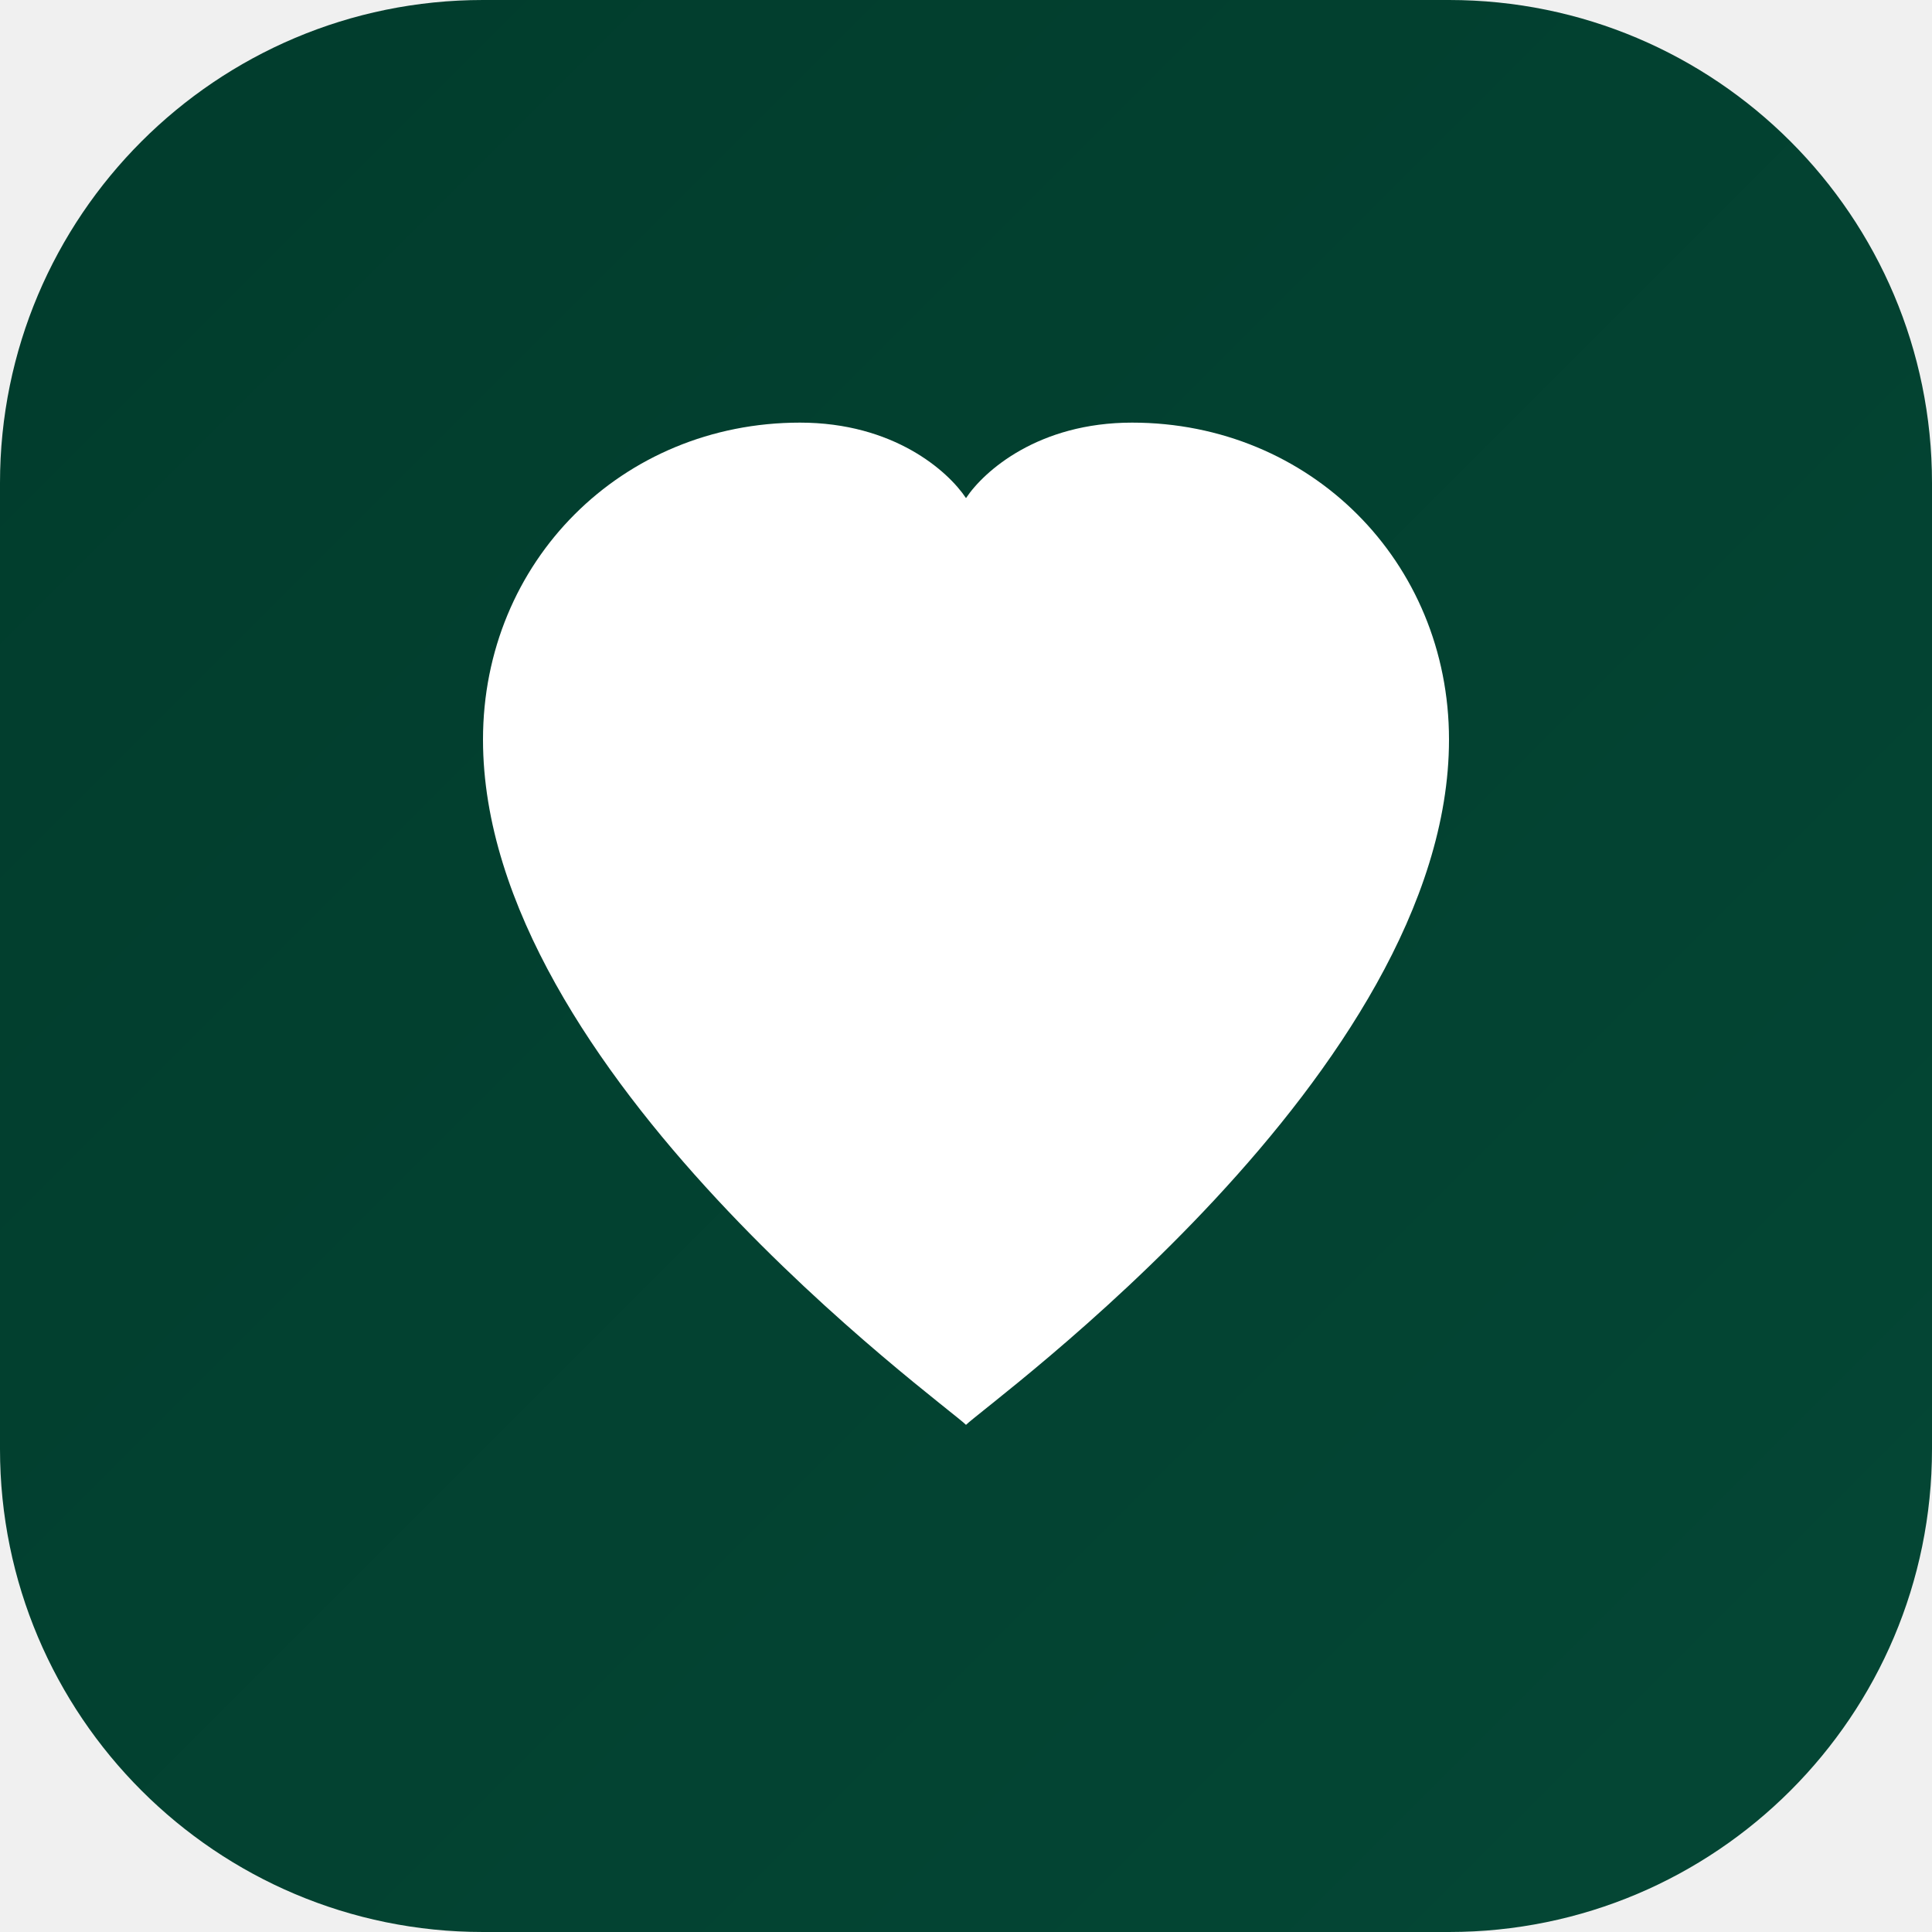
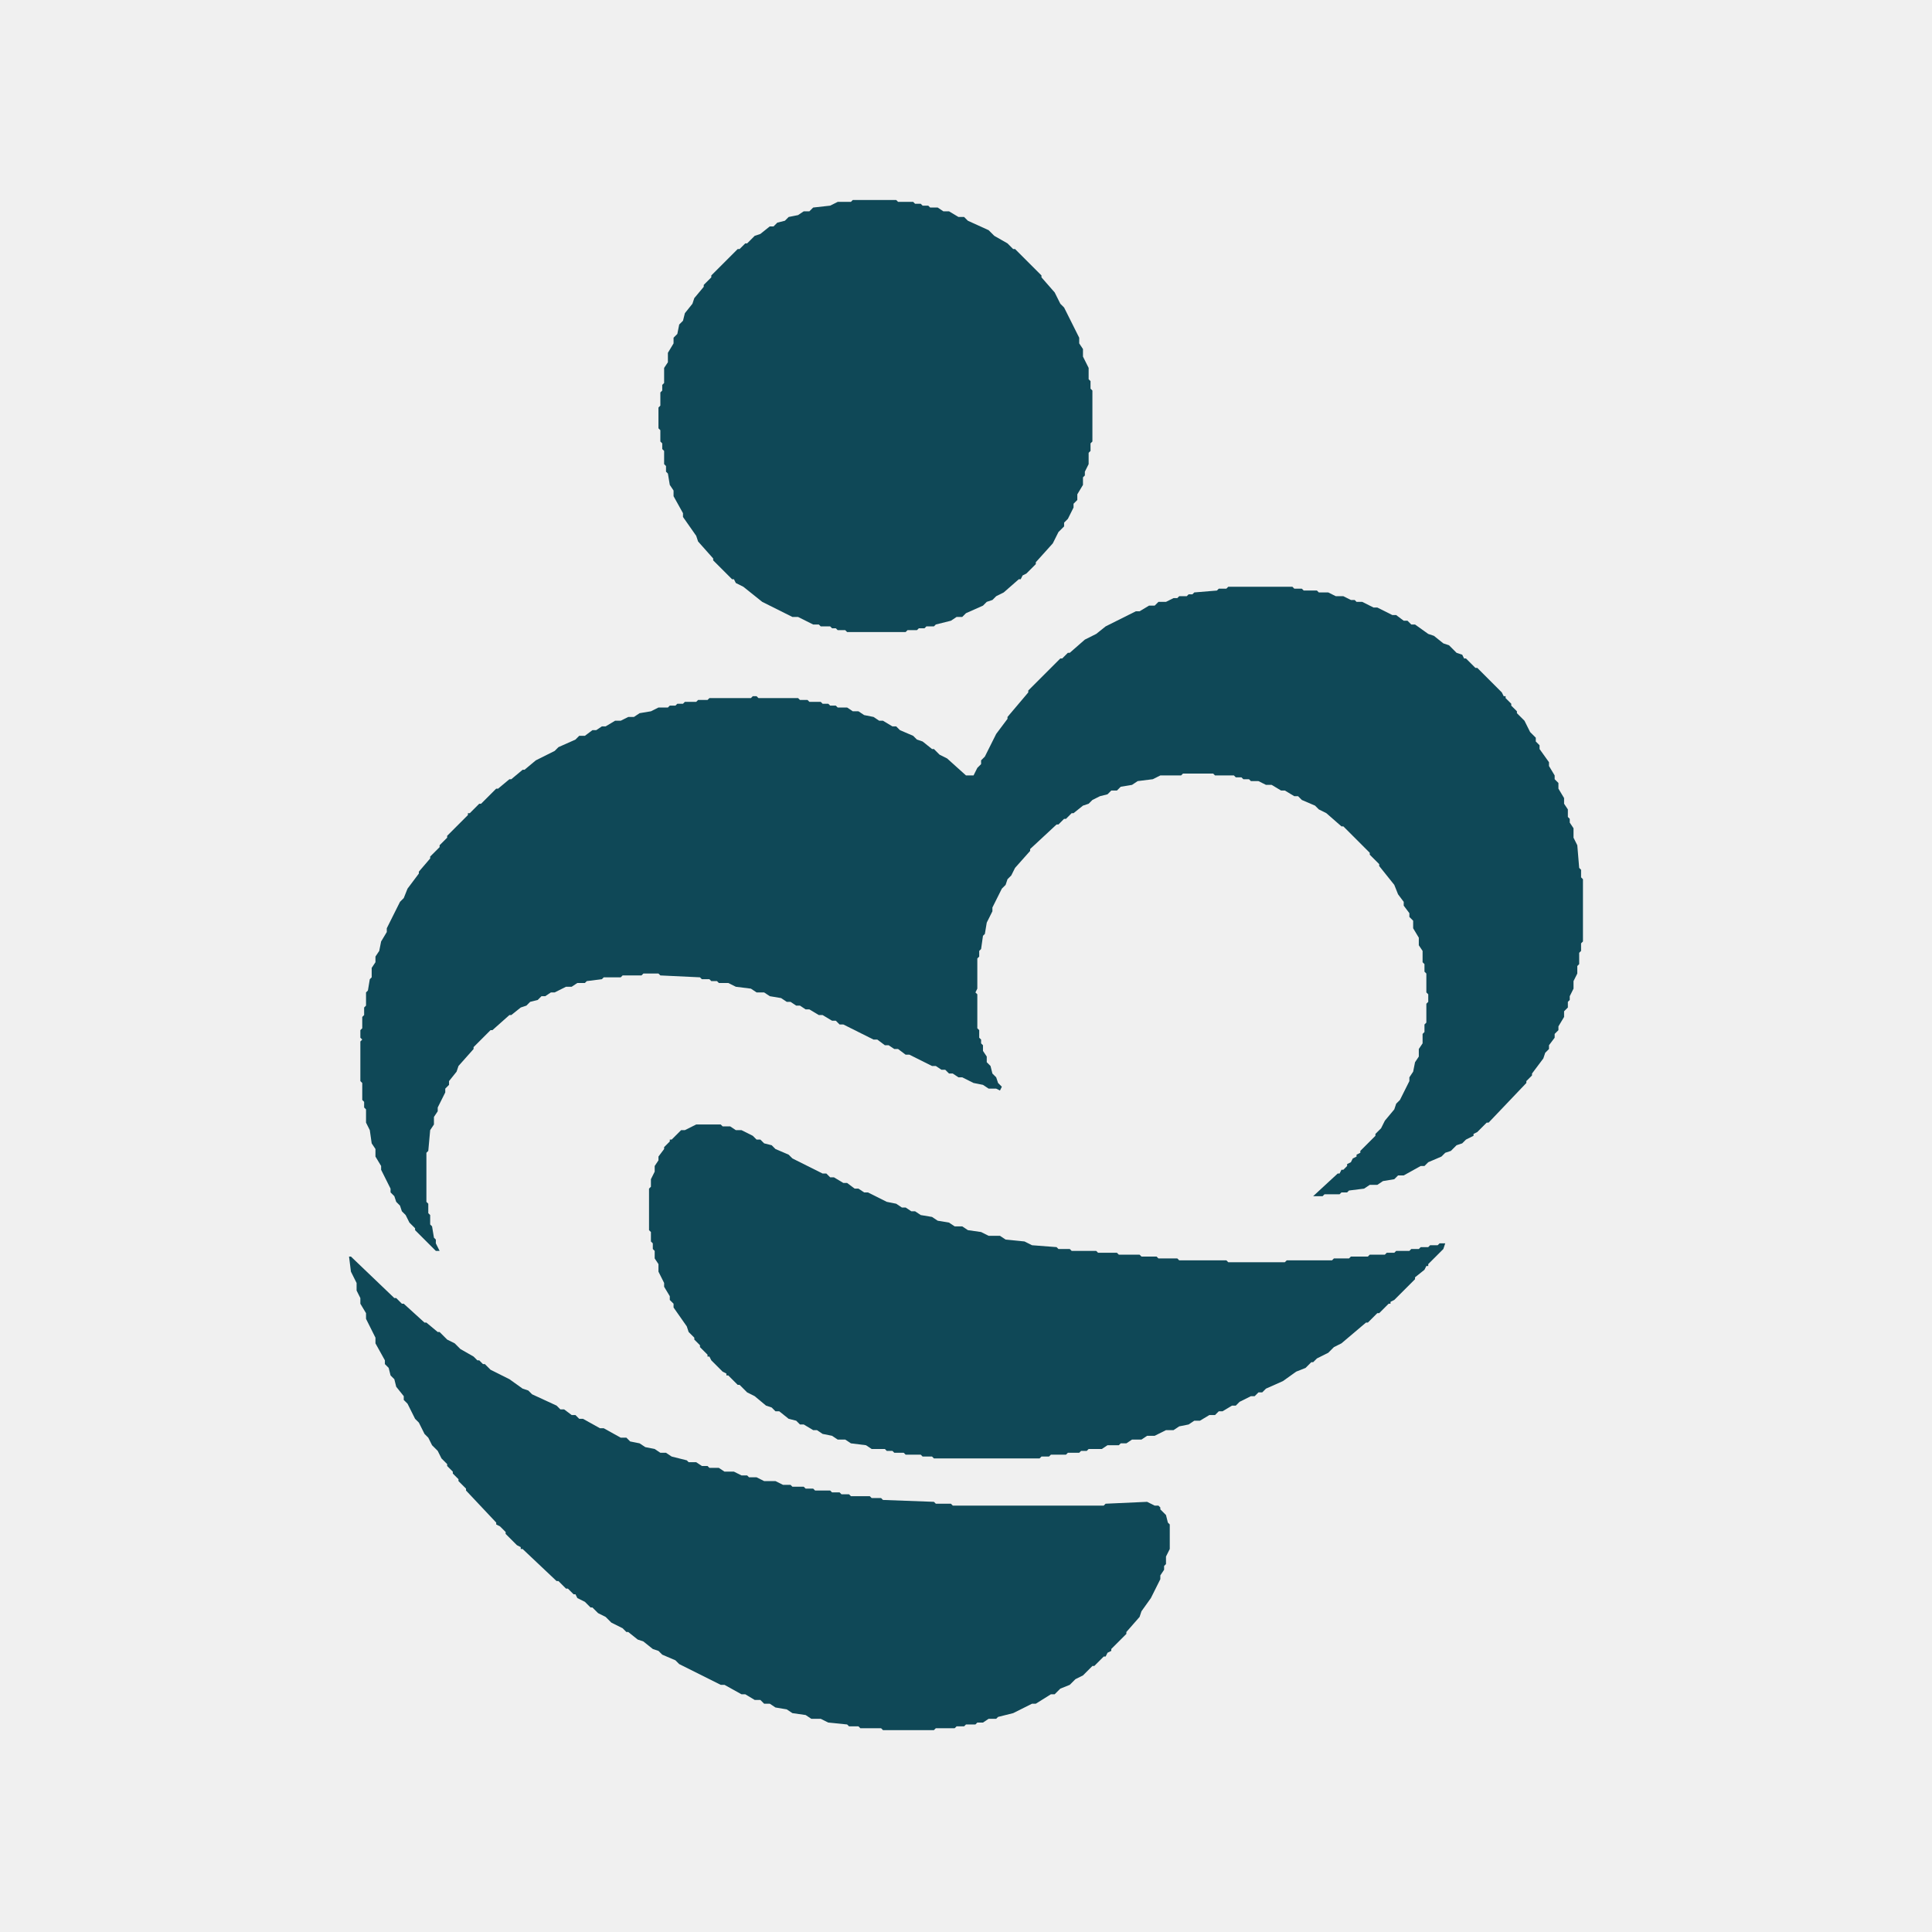
- <svg xmlns="http://www.w3.org/2000/svg" width="64" height="64" viewBox="0 0 64 64" fill="none">
-   <defs>
-     <linearGradient id="bg" x1="0" y1="0" x2="64" y2="64" gradientUnits="userSpaceOnUse">
-       <stop offset="0" stop-color="#013c2c" />
-       <stop offset="1" stop-color="#044735" />
-     </linearGradient>
-   </defs>
-   <rect x="0" y="0" width="64" height="64" rx="16" fill="url(#bg)" />
-   <path d="M32 47.2 C31.3 46.5 16 35.5 16 24.5 C16 18.6 20.6 14 26.5 14 C29.6 14 31.4 15.6 32 16.5 C32.6 15.6 34.4 14 37.5 14 C43.4 14 48 18.6 48 24.5 C48 35.5 32.7 46.5 32 47.2 Z" fill="#ffffff" />
+ <svg xmlns="http://www.w3.org/2000/svg" viewBox="0 0 1024 1024" fill="none">
+   <path d="M 444 107 L 440 109 L 431 110 L 429 112 L 426 112 L 423 114 L 418 115 L 416 117 L 412 118 L 410 120 L 408 120 L 403 124 L 400 125 L 396 129 L 395 129 L 392 132 L 391 132 L 377 146 L 377 147 L 373 151 L 373 152 L 368 158 L 367 161 L 363 166 L 362 170 L 360 172 L 359 177 L 357 179 L 357 182 L 354 187 L 354 192 L 352 195 L 352 203 L 351 204 L 351 207 L 350 208 L 350 215 L 349 216 L 349 227 L 350 228 L 350 234 L 351 235 L 351 238 L 352 239 L 352 246 L 353 247 L 353 250 L 354 251 L 355 257 L 357 260 L 357 263 L 362 272 L 362 274 L 369 284 L 370 287 L 378 296 L 378 297 L 388 307 L 389 307 L 390 309 L 394 311 L 404 319 L 420 327 L 423 327 L 431 331 L 434 331 L 435 332 L 440 332 L 441 333 L 443 333 L 444 334 L 448 334 L 449 335 L 480 335 L 481 334 L 486 334 L 487 333 L 490 333 L 491 332 L 495 332 L 496 331 L 504 329 L 507 327 L 510 327 L 512 325 L 521 321 L 523 319 L 526 318 L 528 316 L 532 314 L 540 307 L 541 307 L 542 305 L 544 304 L 549 299 L 549 298 L 558 288 L 561 282 L 564 279 L 564 277 L 566 275 L 569 269 L 569 267 L 571 265 L 571 262 L 574 257 L 574 253 L 575 252 L 575 250 L 577 246 L 577 240 L 578 239 L 578 235 L 579 234 L 579 207 L 578 206 L 578 202 L 577 201 L 577 195 L 574 189 L 574 185 L 572 182 L 572 179 L 564 163 L 562 161 L 559 155 L 552 147 L 552 146 L 538 132 L 537 132 L 534 129 L 527 125 L 524 122 L 513 117 L 511 115 L 508 115 L 503 112 L 500 112 L 497 110 L 493 110 L 492 109 L 489 109 L 488 108 L 485 108 L 484 107 L 476 107 L 475 106 L 452 106 L 451 107 Z" fill="#0f4857" />
+   <path d="M 826 415 L 824 413 L 824 411 L 821 406 L 821 404 L 816 397 L 816 395 L 814 393 L 814 391 L 811 388 L 808 382 L 804 378 L 804 377 L 801 374 L 801 373 L 798 370 L 798 369 L 797 369 L 796 367 L 783 354 L 782 354 L 777 349 L 776 349 L 775 347 L 772 346 L 768 342 L 765 341 L 760 337 L 757 336 L 750 331 L 748 331 L 746 329 L 744 329 L 740 326 L 738 326 L 730 322 L 728 322 L 722 319 L 719 319 L 718 318 L 716 318 L 712 316 L 708 316 L 704 314 L 699 314 L 698 313 L 691 313 L 690 312 L 686 312 L 685 311 L 651 311 L 650 312 L 646 312 L 645 313 L 633 314 L 632 315 L 630 315 L 629 316 L 625 316 L 624 317 L 622 317 L 618 319 L 614 319 L 612 321 L 609 321 L 604 324 L 602 324 L 586 332 L 581 336 L 575 339 L 567 346 L 566 346 L 563 349 L 562 349 L 545 366 L 545 367 L 534 380 L 534 381 L 528 389 L 522 401 L 520 403 L 520 405 L 518 407 L 516 411 L 512 411 L 502 402 L 498 400 L 495 397 L 494 397 L 489 393 L 486 392 L 484 390 L 477 387 L 475 385 L 473 385 L 468 382 L 466 382 L 463 380 L 458 379 L 455 377 L 452 377 L 449 375 L 444 375 L 443 374 L 440 374 L 439 373 L 436 373 L 435 372 L 429 372 L 428 371 L 424 371 L 423 370 L 402 370 L 401 369 L 399 369 L 398 370 L 376 370 L 375 371 L 370 371 L 369 372 L 363 372 L 362 373 L 359 373 L 358 374 L 355 374 L 354 375 L 349 375 L 345 377 L 339 378 L 336 380 L 333 380 L 329 382 L 326 382 L 321 385 L 319 385 L 316 387 L 314 387 L 310 390 L 307 390 L 305 392 L 296 396 L 294 398 L 284 403 L 278 408 L 277 408 L 271 413 L 270 413 L 264 418 L 263 418 L 255 426 L 254 426 L 249 431 L 248 431 L 248 432 L 237 443 L 237 444 L 233 448 L 233 449 L 228 454 L 228 455 L 222 462 L 222 463 L 216 471 L 214 476 L 212 478 L 205 492 L 205 494 L 202 499 L 201 504 L 199 507 L 199 510 L 197 513 L 197 518 L 196 519 L 195 525 L 194 526 L 194 533 L 193 534 L 193 538 L 192 539 L 192 545 L 191 546 L 191 550 L 192 551 L 191 552 L 191 573 L 192 574 L 192 583 L 193 584 L 193 587 L 194 588 L 194 595 L 196 599 L 197 606 L 199 609 L 199 613 L 202 618 L 202 620 L 207 630 L 207 632 L 209 634 L 210 637 L 212 639 L 213 642 L 215 644 L 217 648 L 220 651 L 220 652 L 231 663 L 233 663 L 231 659 L 231 657 L 230 656 L 229 650 L 228 649 L 228 644 L 227 643 L 227 638 L 226 637 L 226 611 L 227 610 L 228 599 L 230 596 L 230 592 L 232 589 L 232 587 L 236 579 L 236 577 L 238 575 L 238 573 L 242 568 L 243 565 L 251 556 L 251 555 L 260 546 L 261 546 L 270 538 L 271 538 L 276 534 L 279 533 L 281 531 L 285 530 L 287 528 L 289 528 L 292 526 L 294 526 L 300 523 L 303 523 L 306 521 L 310 521 L 311 520 L 319 519 L 320 518 L 329 518 L 330 517 L 340 517 L 341 516 L 349 516 L 350 517 L 371 518 L 372 519 L 376 519 L 377 520 L 380 520 L 381 521 L 386 521 L 390 523 L 398 524 L 401 526 L 405 526 L 408 528 L 414 529 L 417 531 L 419 531 L 422 533 L 424 533 L 427 535 L 429 535 L 434 538 L 436 538 L 441 541 L 443 541 L 445 543 L 447 543 L 463 551 L 465 551 L 469 554 L 471 554 L 474 556 L 476 556 L 480 559 L 482 559 L 494 565 L 496 565 L 499 567 L 501 567 L 503 569 L 505 569 L 508 571 L 510 571 L 516 574 L 521 575 L 524 577 L 528 577 L 530 578 L 531 576 L 529 574 L 528 571 L 526 569 L 525 565 L 523 563 L 523 560 L 521 557 L 521 554 L 520 553 L 520 551 L 519 550 L 519 546 L 518 545 L 518 527 L 517 526 L 518 524 L 518 508 L 519 507 L 519 504 L 520 503 L 521 496 L 522 495 L 523 489 L 526 483 L 526 481 L 531 471 L 533 469 L 534 466 L 536 464 L 538 460 L 546 451 L 546 450 L 560 437 L 561 437 L 564 434 L 565 434 L 568 431 L 569 431 L 574 427 L 577 426 L 579 424 L 583 422 L 587 421 L 589 419 L 592 419 L 594 417 L 600 416 L 603 414 L 611 413 L 615 411 L 626 411 L 627 410 L 643 410 L 644 411 L 654 411 L 655 412 L 658 412 L 659 413 L 662 413 L 663 414 L 667 414 L 671 416 L 674 416 L 679 419 L 681 419 L 686 422 L 688 422 L 690 424 L 697 427 L 699 429 L 703 431 L 711 438 L 712 438 L 726 452 L 726 453 L 731 458 L 731 459 L 739 469 L 741 474 L 744 478 L 744 480 L 747 484 L 747 486 L 749 488 L 749 492 L 752 497 L 752 501 L 754 504 L 754 510 L 755 511 L 755 515 L 756 516 L 756 526 L 757 527 L 757 531 L 756 532 L 756 542 L 755 543 L 755 547 L 754 548 L 754 553 L 752 556 L 752 560 L 750 563 L 749 568 L 747 571 L 747 573 L 742 583 L 740 585 L 739 588 L 734 594 L 732 598 L 729 601 L 729 602 L 721 610 L 721 611 L 719 612 L 719 613 L 717 614 L 716 616 L 714 617 L 714 618 L 712 620 L 711 620 L 710 622 L 709 622 L 696 634 L 701 634 L 702 633 L 710 633 L 711 632 L 714 632 L 715 631 L 723 630 L 726 628 L 730 628 L 733 626 L 739 625 L 741 623 L 744 623 L 753 618 L 755 618 L 757 616 L 764 613 L 766 611 L 769 610 L 772 607 L 775 606 L 777 604 L 781 602 L 781 601 L 783 600 L 788 595 L 789 595 L 809 574 L 809 573 L 812 570 L 812 569 L 818 561 L 819 558 L 821 556 L 821 554 L 824 550 L 824 548 L 826 546 L 826 544 L 829 539 L 829 536 L 831 534 L 831 531 L 832 530 L 832 528 L 834 524 L 834 520 L 836 516 L 836 512 L 837 511 L 837 505 L 838 504 L 838 500 L 839 499 L 839 466 L 838 465 L 838 461 L 837 460 L 836 448 L 834 444 L 834 439 L 832 436 L 832 434 L 831 433 L 831 429 L 829 426 L 829 423 L 826 418 Z" fill="#0f4857" />
+   <path d="M 344 630 L 344 652 L 345 653 L 345 658 L 346 659 L 346 662 L 347 663 L 347 667 L 349 670 L 349 674 L 352 680 L 352 682 L 355 687 L 355 689 L 357 691 L 357 693 L 364 703 L 365 706 L 368 709 L 368 710 L 371 713 L 371 714 L 375 718 L 375 719 L 376 719 L 377 721 L 383 727 L 385 728 L 385 729 L 386 729 L 391 734 L 392 734 L 396 738 L 400 740 L 406 745 L 409 746 L 411 748 L 413 748 L 418 752 L 422 753 L 424 755 L 426 755 L 431 758 L 433 758 L 436 760 L 441 761 L 444 763 L 448 763 L 451 765 L 459 766 L 462 768 L 469 768 L 470 769 L 473 769 L 474 770 L 479 770 L 480 771 L 488 771 L 489 772 L 494 772 L 495 773 L 551 773 L 552 772 L 556 772 L 557 771 L 565 771 L 566 770 L 572 770 L 573 769 L 576 769 L 577 768 L 584 768 L 587 766 L 593 766 L 594 765 L 597 765 L 600 763 L 605 763 L 608 761 L 612 761 L 618 758 L 622 758 L 625 756 L 630 755 L 633 753 L 636 753 L 641 750 L 644 750 L 646 748 L 648 748 L 653 745 L 655 745 L 657 743 L 663 740 L 665 740 L 667 738 L 669 738 L 671 736 L 680 732 L 687 727 L 692 725 L 695 722 L 696 722 L 698 720 L 704 717 L 707 714 L 711 712 L 724 701 L 725 701 L 730 696 L 731 696 L 736 691 L 737 691 L 737 690 L 739 689 L 750 678 L 750 677 L 755 673 L 756 671 L 757 671 L 757 670 L 765 662 L 766 659 L 763 659 L 762 660 L 758 660 L 757 661 L 753 661 L 752 662 L 748 662 L 747 663 L 740 663 L 739 664 L 735 664 L 734 665 L 726 665 L 725 666 L 716 666 L 715 667 L 707 667 L 706 668 L 682 668 L 681 669 L 651 669 L 650 668 L 625 668 L 624 667 L 614 667 L 613 666 L 605 666 L 604 665 L 593 665 L 592 664 L 582 664 L 581 663 L 568 663 L 567 662 L 561 662 L 560 661 L 547 660 L 543 658 L 533 657 L 530 655 L 524 655 L 520 653 L 513 652 L 510 650 L 506 650 L 503 648 L 497 647 L 494 645 L 488 644 L 485 642 L 483 642 L 480 640 L 478 640 L 475 638 L 470 637 L 460 632 L 458 632 L 455 630 L 453 630 L 449 627 L 447 627 L 442 624 L 440 624 L 438 622 L 436 622 L 420 614 L 418 612 L 411 609 L 409 607 L 405 606 L 403 604 L 401 604 L 399 602 L 393 599 L 390 599 L 387 597 L 383 597 L 382 596 L 369 596 L 363 599 L 361 599 L 356 604 L 355 604 L 355 605 L 352 608 L 352 609 L 349 613 L 349 615 L 347 618 L 347 621 L 345 625 L 345 629 Z" fill="#0f4857" />
+   <path d="M 185 666 L 186 674 L 189 680 L 189 684 L 191 688 L 191 691 L 194 696 L 194 699 L 199 709 L 199 712 L 204 721 L 204 723 L 206 725 L 207 729 L 209 731 L 210 735 L 214 740 L 214 742 L 216 744 L 220 752 L 222 754 L 225 760 L 227 762 L 229 766 L 232 769 L 234 773 L 237 776 L 237 777 L 240 780 L 240 781 L 243 784 L 243 785 L 247 789 L 247 790 L 263 807 L 263 808 L 265 809 L 268 812 L 268 813 L 274 819 L 276 820 L 276 821 L 277 821 L 295 838 L 296 838 L 300 842 L 301 842 L 304 845 L 305 845 L 306 847 L 310 849 L 313 852 L 314 852 L 317 855 L 321 857 L 324 860 L 330 863 L 332 865 L 333 865 L 338 869 L 341 870 L 346 874 L 349 875 L 351 877 L 358 880 L 360 882 L 382 893 L 384 893 L 393 898 L 395 898 L 400 901 L 403 901 L 405 903 L 408 903 L 411 905 L 417 906 L 420 908 L 427 909 L 430 911 L 435 911 L 439 913 L 449 914 L 450 915 L 455 915 L 456 916 L 467 916 L 468 917 L 495 917 L 496 916 L 506 916 L 507 915 L 511 915 L 512 914 L 517 914 L 518 913 L 521 913 L 524 911 L 528 911 L 529 910 L 537 908 L 547 903 L 549 903 L 557 898 L 559 898 L 562 895 L 567 893 L 570 890 L 574 888 L 579 883 L 580 883 L 585 878 L 586 878 L 587 876 L 589 875 L 589 874 L 597 866 L 597 865 L 604 857 L 605 854 L 610 847 L 615 837 L 615 835 L 617 832 L 617 830 L 618 829 L 618 825 L 620 821 L 620 808 L 619 807 L 618 803 L 615 800 L 615 799 L 614 798 L 612 798 L 608 796 L 586 797 L 585 798 L 505 798 L 504 797 L 496 797 L 495 796 L 468 795 L 467 794 L 462 794 L 461 793 L 451 793 L 450 792 L 446 792 L 445 791 L 441 791 L 440 790 L 432 790 L 431 789 L 427 789 L 426 788 L 420 788 L 419 787 L 415 787 L 411 785 L 405 785 L 401 783 L 397 783 L 396 782 L 393 782 L 389 780 L 384 780 L 381 778 L 376 778 L 375 777 L 372 777 L 369 775 L 365 775 L 364 774 L 356 772 L 353 770 L 350 770 L 347 768 L 342 767 L 339 765 L 334 764 L 332 762 L 329 762 L 320 757 L 318 757 L 309 752 L 307 752 L 305 750 L 303 750 L 299 747 L 297 747 L 295 745 L 282 739 L 280 737 L 277 736 L 270 731 L 260 726 L 257 723 L 256 723 L 254 721 L 253 721 L 251 719 L 244 715 L 241 712 L 237 710 L 233 706 L 232 706 L 226 701 L 225 701 L 214 691 L 213 691 L 210 688 L 209 688 L 186 666 Z" fill="#0f4857" />
</svg>
